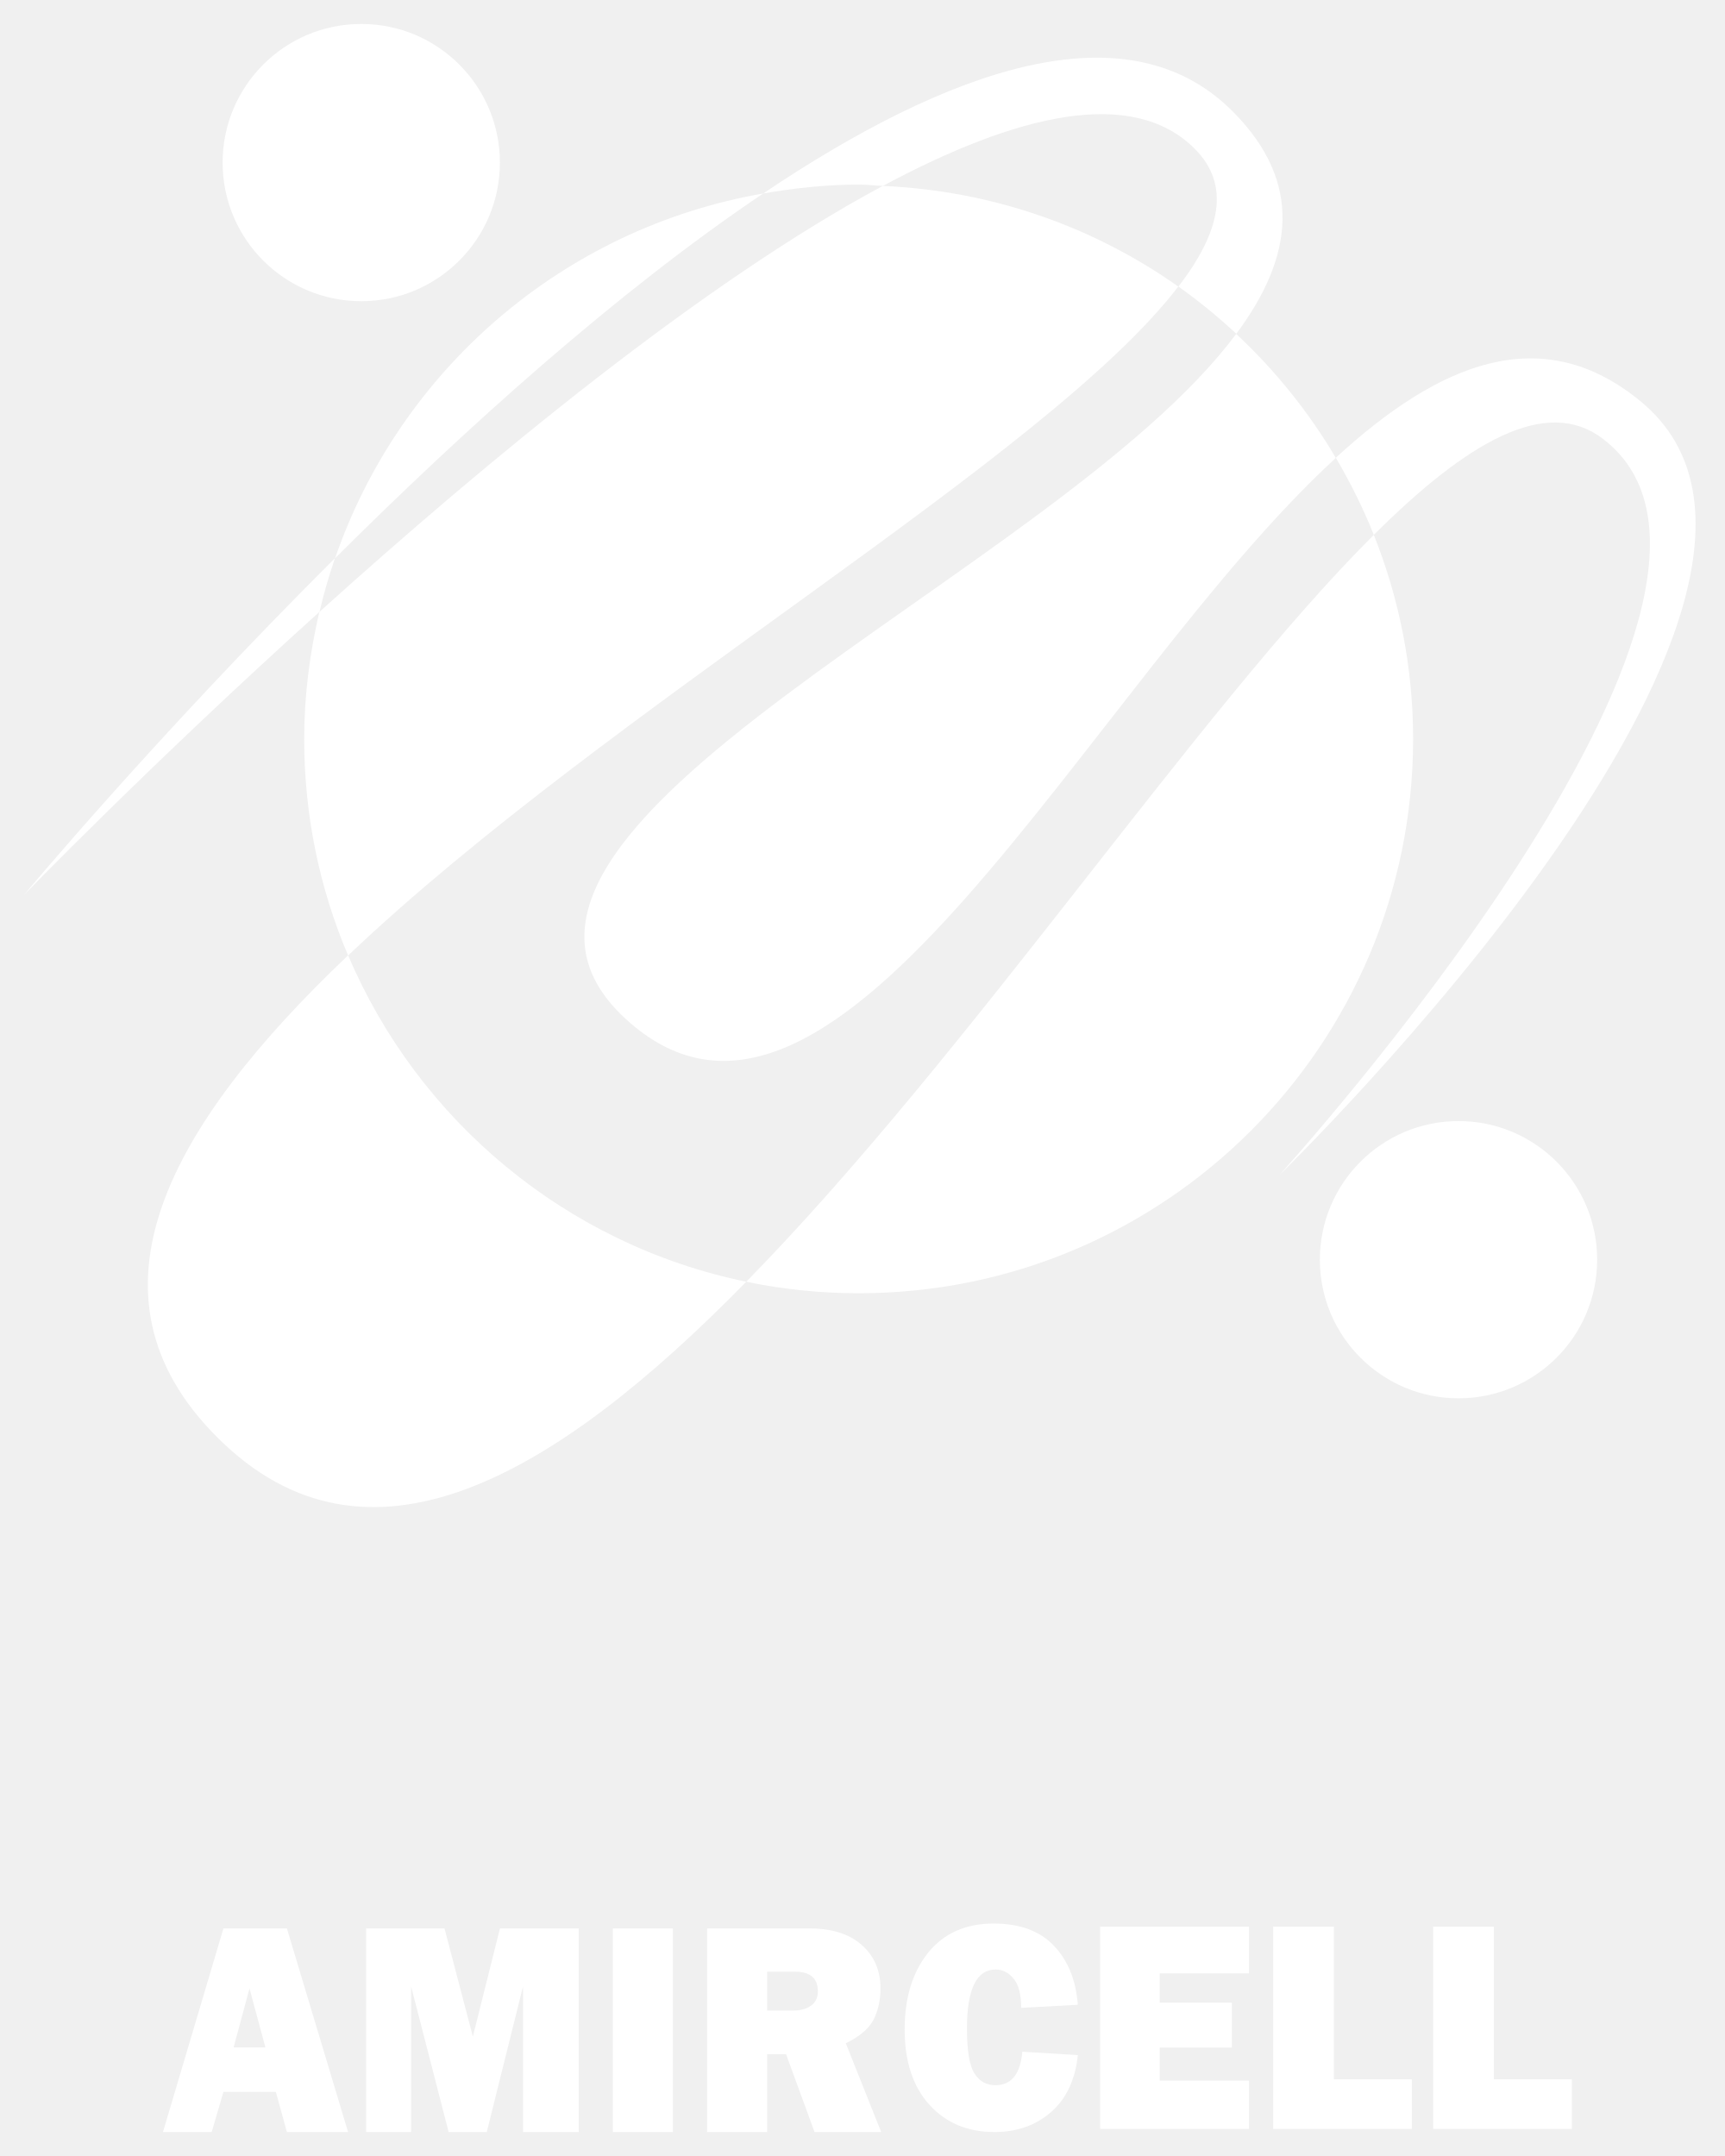
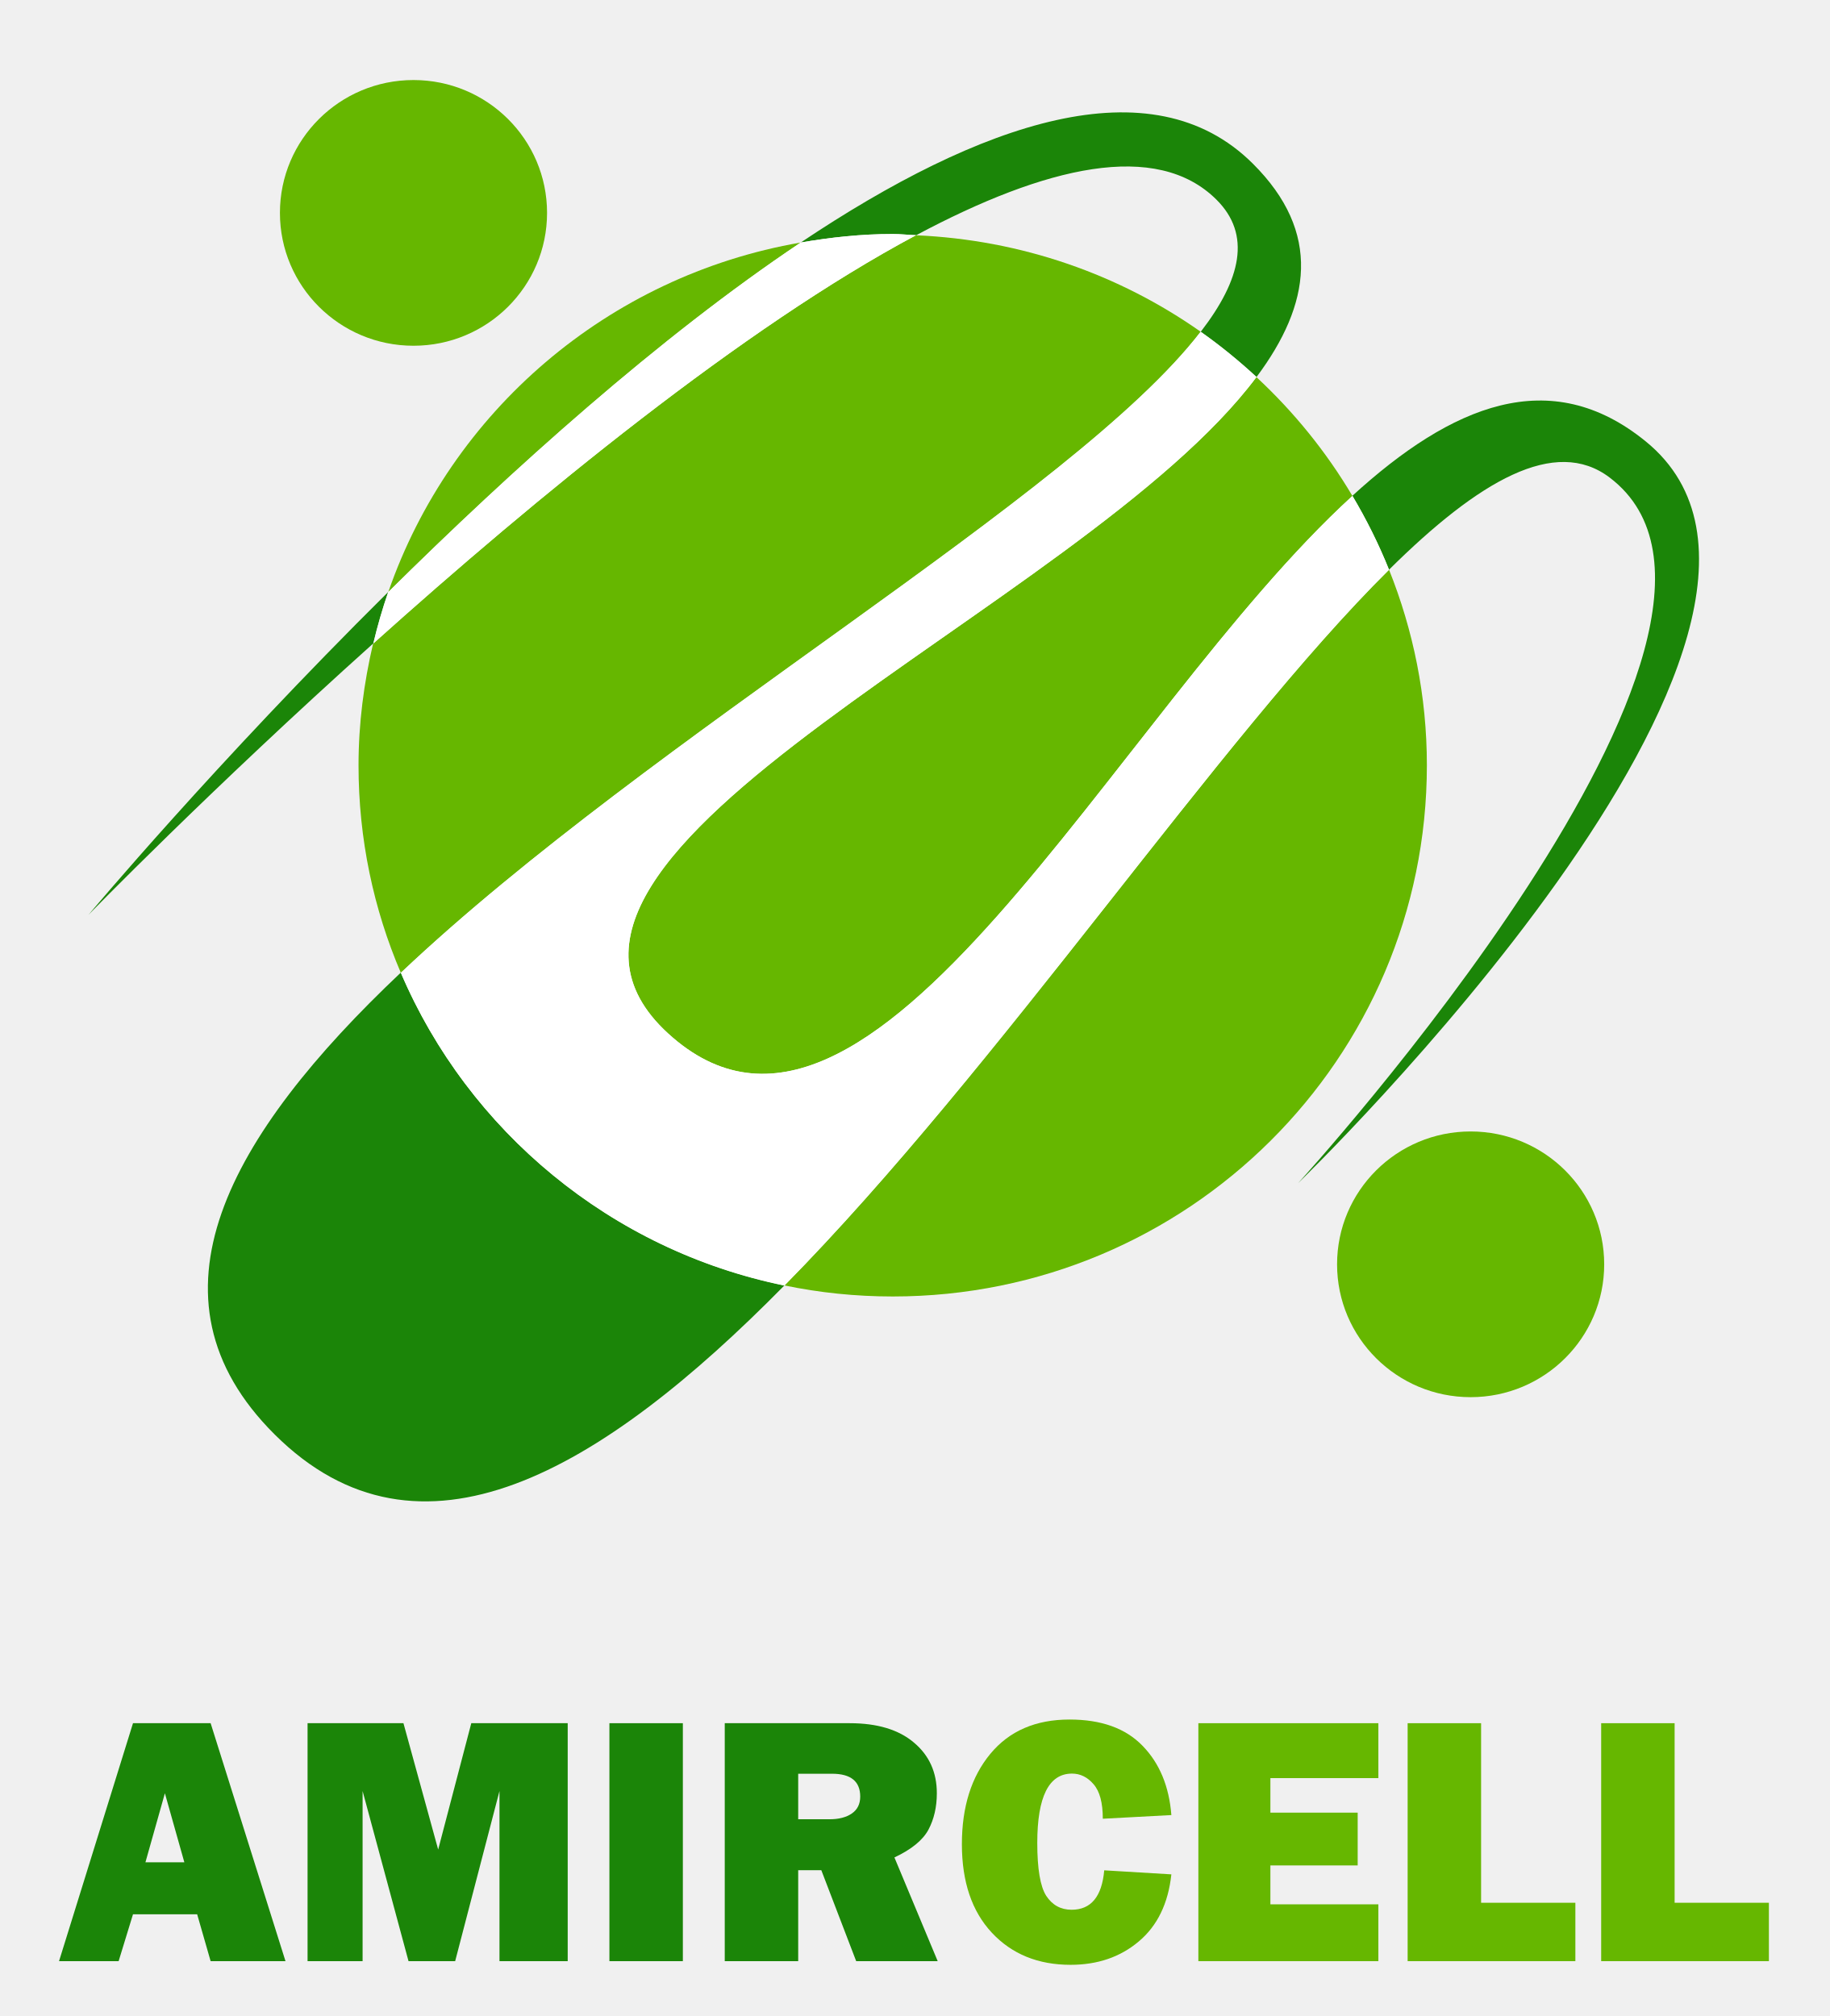
- <svg xmlns="http://www.w3.org/2000/svg" width="72" height="90" viewBox="0 0 72 90" fill="none">
-   <path d="M35.843 53.985C48.624 53.985 58.982 43.627 58.982 30.846C58.982 27.832 58.392 24.963 57.342 22.327C49.977 29.665 40.476 43.991 31.148 53.505C32.665 53.821 34.23 53.985 35.843 53.985Z" fill="#fff" />
-   <path d="M49.18 11.962C45.666 9.478 41.431 7.961 36.845 7.761C29.349 11.784 20.412 19.156 13.328 25.547C12.93 27.256 12.697 29.02 12.697 30.853C12.697 34.058 13.349 37.113 14.53 39.886C25.423 29.528 43.703 19.122 49.18 11.962Z" fill="#fff" />
-   <path d="M26.103 42.522C34.923 50.642 45.391 28.635 55.756 19.115C54.624 17.193 53.217 15.449 51.597 13.939C44.067 24.071 17.447 34.545 26.103 42.522Z" fill="#fff" />
-   <path d="M13.987 23.302C19.341 17.968 25.718 12.202 31.855 8.077C23.494 9.532 16.692 15.456 13.987 23.302Z" fill="#fff" />
-   <path d="M1 37.36C1 37.36 6.231 31.951 13.335 25.54C13.514 24.778 13.733 24.03 13.98 23.302C6.491 30.763 1 37.36 1 37.36Z" fill="#fff" />
-   <path d="M36.852 7.761C42.467 4.748 47.272 3.615 49.867 6.21C51.384 7.727 50.938 9.683 49.187 11.962C50.038 12.566 50.841 13.225 51.603 13.932C53.951 10.775 54.445 7.645 51.439 4.638C47.052 0.252 39.653 2.833 31.855 8.077C33.152 7.851 34.484 7.706 35.843 7.706C36.179 7.706 36.516 7.748 36.852 7.761Z" fill="#fff" />
-   <path d="M14.53 39.879C7.075 46.963 3.094 54.026 9.066 59.998C15.333 66.266 23.179 61.646 31.148 53.505C23.639 51.96 17.461 46.778 14.53 39.879Z" fill="#fff" />
-   <path d="M68.462 16.74C64.33 13.356 60.053 15.161 55.756 19.108C56.36 20.137 56.896 21.208 57.342 22.327C61.241 18.442 64.542 16.52 66.897 18.312C75.443 24.812 53.402 49.05 53.402 49.05C53.402 49.05 78.326 24.812 68.462 16.74Z" fill="#fff" />
-   <path d="M35.843 7.707C34.477 7.707 33.152 7.851 31.855 8.077C25.725 12.203 19.348 17.976 13.987 23.302C13.733 24.037 13.52 24.778 13.342 25.54C20.419 19.156 29.363 11.777 36.859 7.755C36.516 7.748 36.179 7.707 35.843 7.707Z" fill="transparent" />
-   <path d="M26.102 42.522C17.447 34.546 44.066 24.078 51.596 13.939C50.834 13.232 50.031 12.566 49.18 11.969C43.702 19.129 25.416 29.535 14.529 39.886C17.46 46.785 23.638 51.967 31.148 53.512C40.476 43.991 49.976 29.665 57.342 22.334C56.895 21.215 56.367 20.145 55.756 19.115C45.391 28.629 34.923 50.642 26.102 42.522Z" fill="transparent" />
-   <path d="M60.877 58.371C64.073 58.371 66.664 55.781 66.664 52.585C66.664 49.389 64.073 46.798 60.877 46.798C57.681 46.798 55.09 49.389 55.09 52.585C55.09 55.781 57.681 58.371 60.877 58.371Z" fill="#fff" />
-   <path d="M15.079 12.573C18.275 12.573 20.865 9.982 20.865 6.787C20.865 3.591 18.275 1 15.079 1C11.883 1 9.292 3.591 9.292 6.787C9.292 9.982 11.883 12.573 15.079 12.573Z" fill="#fff" />
-   <path d="M11.975 89L11.514 87.325H9.326L8.835 89H6.802L9.326 80.5H11.975L14.528 89H11.975ZM9.75 85.469H11.078L10.414 83.003L9.75 85.469Z" fill="#fff" />
-   <path d="M24.156 80.5V89H21.83V82.922L20.317 89H18.726L17.16 82.922V89H15.282V80.5H18.553L19.737 85.014L20.867 80.5H24.156Z" fill="#fff" />
-   <path d="M28.085 80.5V89H25.579V80.5H28.085Z" fill="#fff" />
-   <path d="M36.78 89H33.999L32.809 85.749H32.02V89H29.514V80.5H33.778C34.719 80.5 35.449 80.73 35.967 81.191C36.489 81.647 36.75 82.252 36.75 83.003C36.75 83.493 36.655 83.927 36.463 84.305C36.272 84.678 35.885 85.008 35.303 85.295L36.78 89ZM32.02 83.931H33.09C33.405 83.931 33.659 83.862 33.85 83.725C34.041 83.588 34.137 83.387 34.137 83.121C34.137 82.577 33.816 82.305 33.174 82.305H32.02V83.931Z" fill="#fff" />
-   <path d="M42.671 85.647L44.988 85.79C44.879 86.825 44.504 87.618 43.863 88.171C43.225 88.724 42.441 89 41.51 89C40.389 89 39.483 88.621 38.794 87.862C38.104 87.103 37.76 86.055 37.76 84.719C37.76 83.396 38.086 82.328 38.739 81.515C39.393 80.703 40.304 80.296 41.473 80.296C42.566 80.296 43.405 80.606 43.99 81.224C44.578 81.843 44.911 82.664 44.988 83.686L42.623 83.816C42.623 83.251 42.516 82.843 42.302 82.591C42.092 82.34 41.844 82.214 41.558 82.214C40.76 82.214 40.36 83.035 40.36 84.676C40.36 85.596 40.463 86.22 40.669 86.55C40.879 86.88 41.171 87.045 41.546 87.045C42.215 87.045 42.59 86.579 42.671 85.647Z" fill="#fff" />
-   <path d="M52.131 86.853V88.87H45.919V80.426H52.131V82.375H48.405V83.6H51.417V85.474H48.405V86.853H52.131Z" fill="#fff" />
-   <path d="M58.93 86.798V88.87H53.141V80.426H55.676V86.798H58.93Z" fill="#fff" />
-   <path d="M65.608 86.798V88.87H59.819V80.426H62.353V86.798H65.608Z" fill="#fff" />
+ <svg xmlns="http://www.w3.org/2000/svg" width="49" height="54" viewBox="0 0 49 54" fill="none">
+   <path d="M23.91 34.727C31.811 34.727 38.214 28.357 38.214 20.497C38.214 18.644 37.849 16.88 37.2 15.259C32.647 19.771 26.774 28.581 21.008 34.431C21.945 34.626 22.913 34.727 23.91 34.727Z" fill="#66B700" />
+   <path d="M32.155 8.885C29.983 7.357 27.364 6.424 24.53 6.302C19.896 8.775 14.371 13.309 9.992 17.239C9.746 18.29 9.602 19.375 9.602 20.502C9.602 22.473 10.005 24.351 10.735 26.057C17.469 19.687 28.769 13.288 32.155 8.885Z" fill="#66B700" />
+   <path d="M17.889 27.678C23.342 32.671 29.813 19.138 36.22 13.284C35.52 12.102 34.65 11.03 33.649 10.101C28.994 16.331 12.538 22.773 17.889 27.678Z" fill="#66B700" />
+   <path d="M10.399 15.858C13.709 12.579 17.651 9.033 21.445 6.496C16.276 7.391 12.071 11.034 10.399 15.858Z" fill="#66B700" />
+   <path d="M2.371 24.503C2.371 24.503 5.604 21.177 9.996 17.235C10.107 16.766 10.242 16.306 10.395 15.858C5.766 20.447 2.371 24.503 2.371 24.503Z" fill="#1B8508" />
+   <path d="M24.534 6.302C28.005 4.449 30.975 3.752 32.579 5.348C33.517 6.281 33.241 7.484 32.159 8.885C32.685 9.257 33.182 9.662 33.653 10.097C35.104 8.155 35.41 6.23 33.551 4.381C30.84 1.684 26.265 3.271 21.445 6.496C22.247 6.357 23.07 6.268 23.91 6.268C24.118 6.268 24.326 6.293 24.534 6.302Z" fill="#1B8508" />
+   <path d="M10.734 26.052C6.126 30.409 3.665 34.752 7.357 38.424C11.231 42.278 16.081 39.438 21.008 34.431C16.365 33.481 12.546 30.295 10.734 26.052Z" fill="#1B8508" />
+   <path d="M44.075 11.823C41.52 9.742 38.877 10.852 36.22 13.279C36.594 13.912 36.925 14.571 37.201 15.259C39.611 12.87 41.652 11.688 43.107 12.79C48.39 16.787 34.765 31.692 34.765 31.692C34.765 31.692 50.173 16.787 44.075 11.823Z" fill="#1B8508" />
+   <path d="M23.91 6.268C23.066 6.268 22.247 6.357 21.445 6.496C17.655 9.033 13.713 12.583 10.399 15.858C10.242 16.31 10.111 16.766 10.001 17.235C14.375 13.309 19.904 8.771 24.538 6.298C24.326 6.293 24.118 6.268 23.91 6.268Z" fill="white" />
+   <path d="M17.889 27.678C12.538 22.773 28.994 16.335 33.649 10.101C33.178 9.666 32.681 9.257 32.155 8.889C28.769 13.292 17.465 19.691 10.735 26.057C12.546 30.299 16.366 33.486 21.008 34.436C26.775 28.581 32.647 19.771 37.2 15.263C36.925 14.575 36.598 13.917 36.22 13.284C29.813 19.134 23.342 32.671 17.889 27.678Z" fill="white" />
+   <path d="M39.386 37.424C41.361 37.424 42.963 35.831 42.963 33.866C42.963 31.9 41.361 30.307 39.386 30.307C37.41 30.307 35.809 31.9 35.809 33.866C35.809 35.831 37.41 37.424 39.386 37.424Z" fill="#66B700" />
+   <path d="M11.074 9.261C13.05 9.261 14.651 7.668 14.651 5.702C14.651 3.737 13.05 2.144 11.074 2.144C9.098 2.144 7.497 3.737 7.497 5.702C7.497 7.668 9.098 9.261 11.074 9.261Z" fill="#66B700" />
+   <path d="M5.641 52.531L5.28 51.275H3.562L3.177 52.531H1.581L3.562 46.157H5.641L7.646 52.531H5.641ZM3.895 49.883H4.937L4.416 48.034L3.895 49.883Z" fill="#1B8508" />
+   <path d="M15.204 46.157V52.531H13.377V47.974L12.19 52.531H10.941L9.711 47.974V52.531H8.237V46.157H10.805L11.735 49.542L12.622 46.157H15.204Z" fill="#1B8508" />
+   <path d="M18.288 46.157V52.531H16.321V46.157H18.288Z" fill="#1B8508" />
+   <path d="M25.113 52.531H22.93L21.996 50.094H21.377V52.531H19.41V46.157H22.757C23.495 46.157 24.068 46.33 24.475 46.675C24.885 47.018 25.09 47.471 25.09 48.034C25.09 48.402 25.015 48.727 24.865 49.01C24.714 49.29 24.411 49.538 23.954 49.753L25.113 52.531ZM21.377 48.73H22.217C22.464 48.73 22.663 48.679 22.813 48.576C22.963 48.473 23.038 48.322 23.038 48.123C23.038 47.715 22.787 47.511 22.283 47.511H21.377V48.73Z" fill="#1B8508" />
+   <path d="M29.573 50.098L31.371 50.206C31.287 50.987 30.995 51.586 30.498 52.003C30.003 52.421 29.395 52.629 28.672 52.629C27.802 52.629 27.099 52.343 26.564 51.77C26.029 51.197 25.761 50.406 25.761 49.398C25.761 48.398 26.015 47.592 26.522 46.979C27.029 46.365 27.736 46.059 28.644 46.059C29.492 46.059 30.143 46.292 30.596 46.759C31.053 47.226 31.311 47.846 31.371 48.618L29.535 48.716C29.535 48.289 29.453 47.981 29.287 47.791C29.124 47.601 28.931 47.507 28.709 47.507C28.09 47.507 27.78 48.126 27.78 49.365C27.78 50.059 27.86 50.531 28.019 50.78C28.182 51.029 28.409 51.154 28.7 51.154C29.219 51.154 29.511 50.802 29.573 50.098Z" fill="#66B700" />
+   <path d="M36.915 51.009V52.531H32.094V46.157H36.915V47.628H34.023V48.553H36.361V49.967H34.023V51.009H36.915Z" fill="#66B700" />
+   <path d="M42.191 50.967V52.531H37.699V46.157H39.666V50.967H42.191Z" fill="#66B700" />
+   <path d="M47.374 50.967V52.531H42.882V46.157H44.849V50.967H47.374Z" fill="#66B700" />
</svg>
